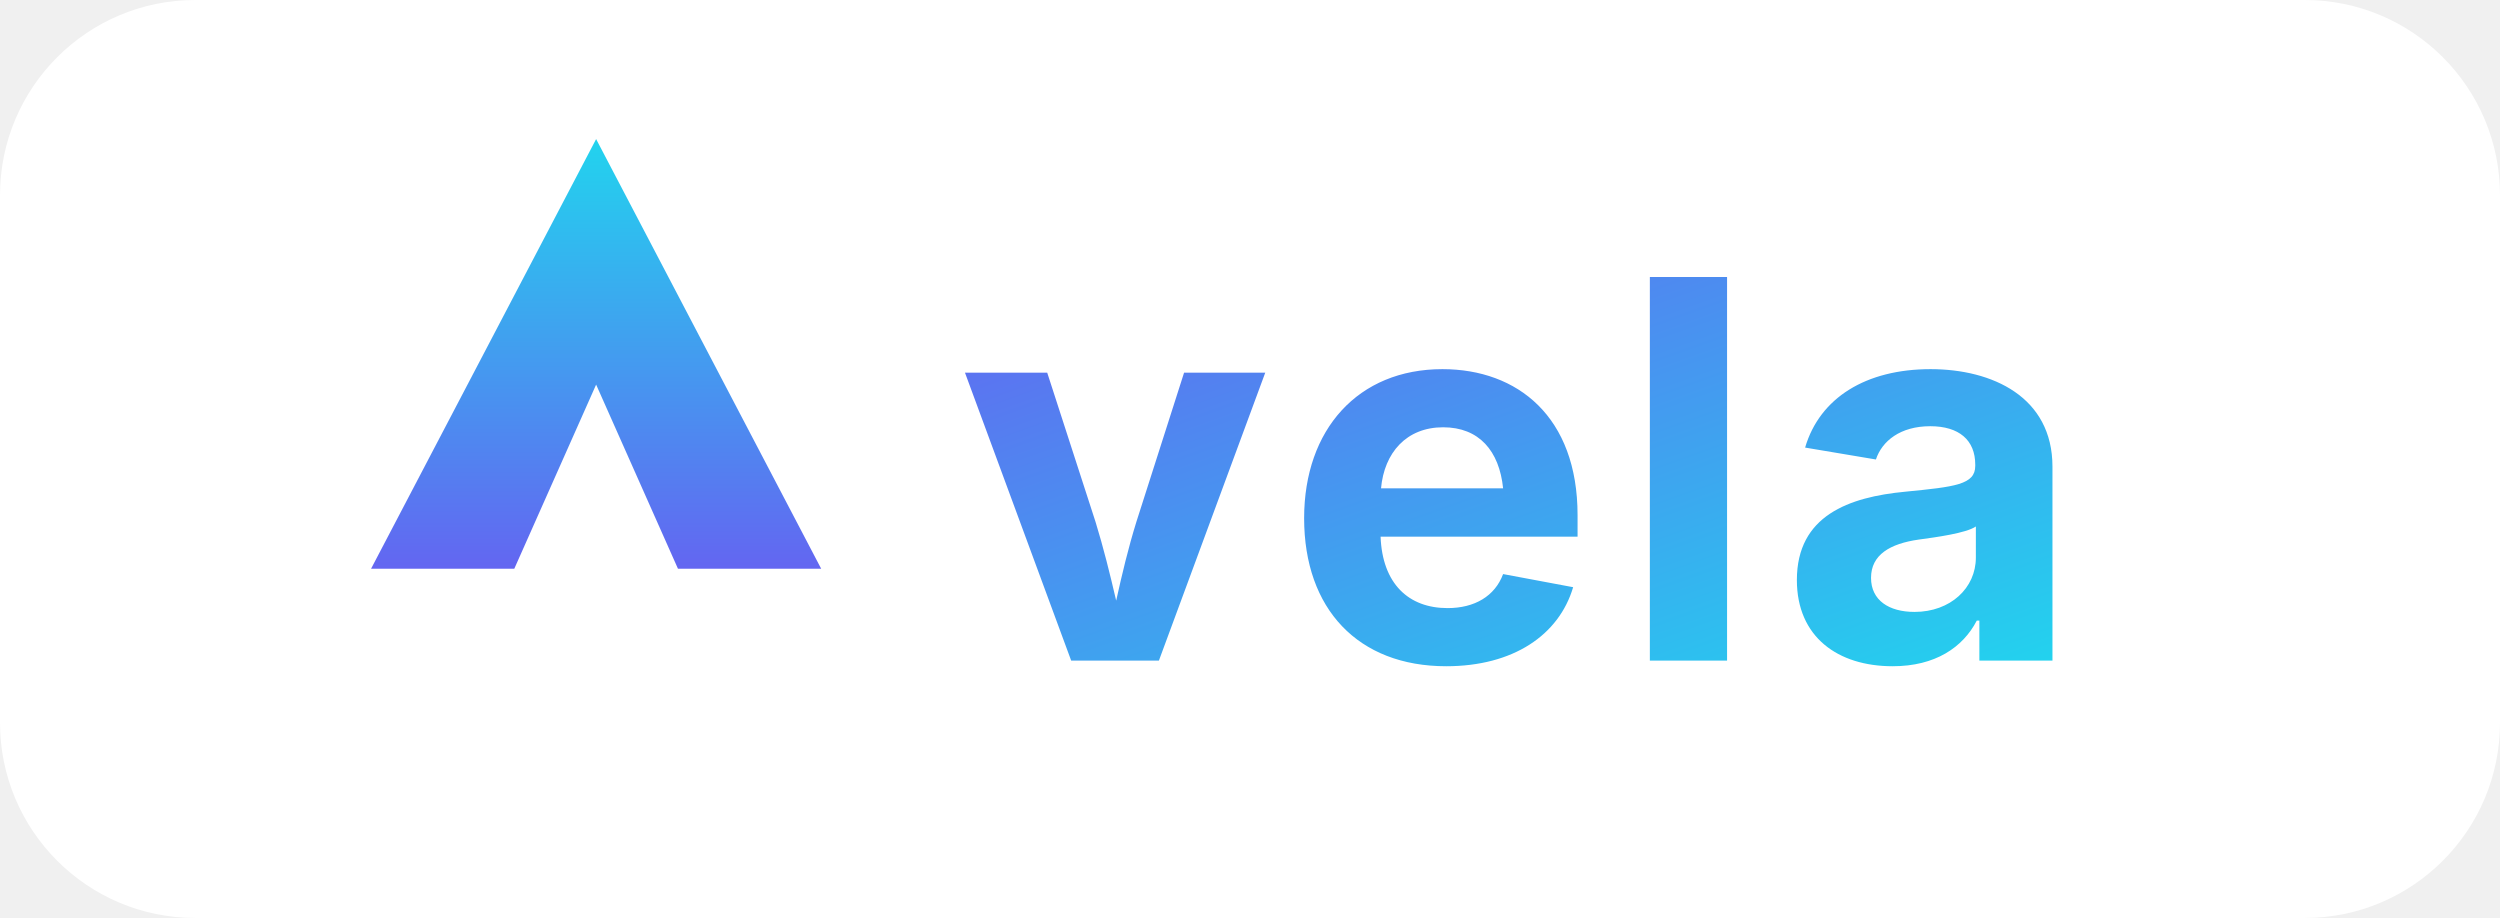
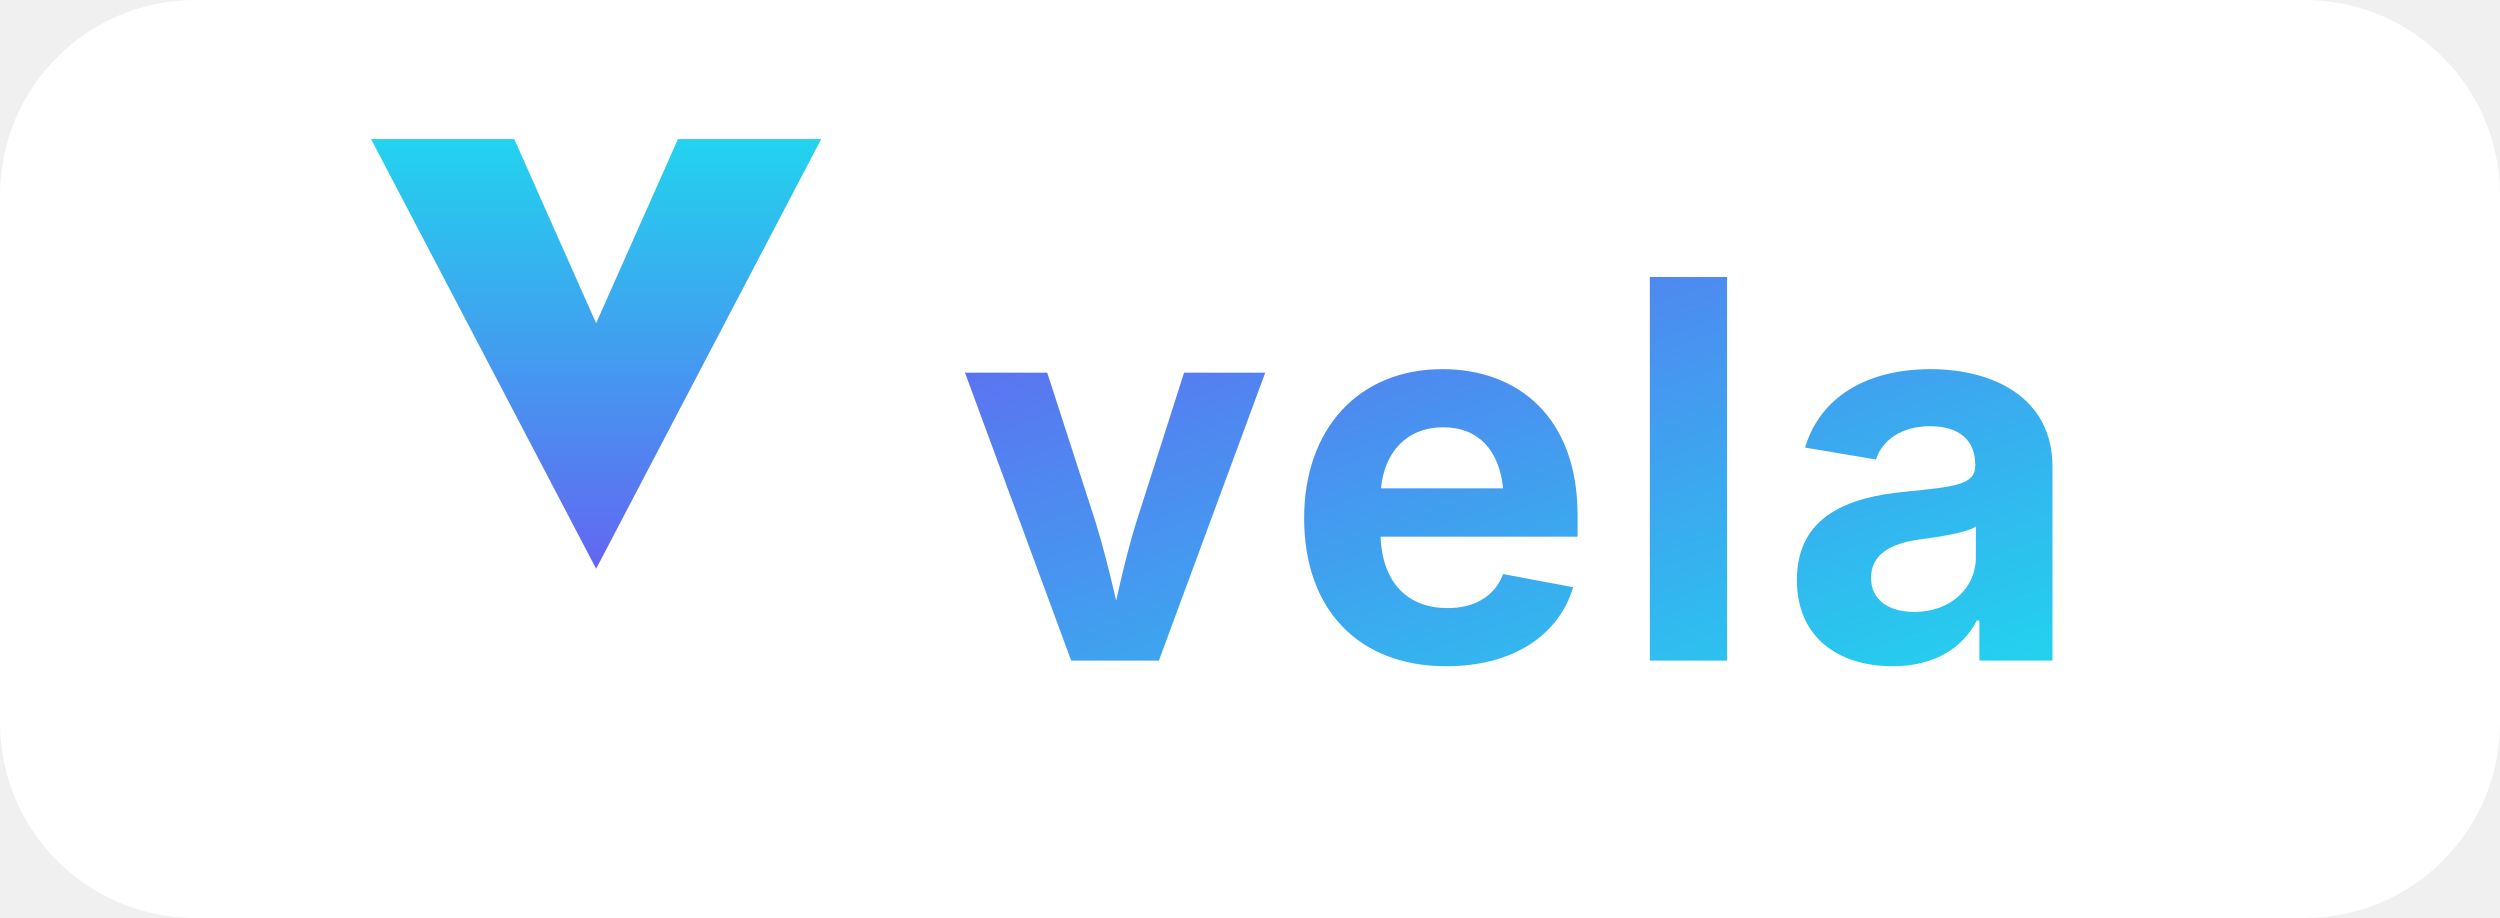
<svg xmlns="http://www.w3.org/2000/svg" width="256" height="94" viewBox="0 0 256 94">
  <defs>
    <linearGradient id="tg" x1="0" y1="0" x2="1" y2="1">
      <stop offset="0" stop-color="#6366F1" />
      <stop offset="1" stop-color="#22D3EE" />
    </linearGradient>
    <linearGradient id="g" x1="0" y1="0" x2="0" y2="1">
      <stop offset="0" stop-color="#22D3EE" />
      <stop offset="1" stop-color="#6366F1" />
    </linearGradient>
  </defs>
  <rect x="0" y="0" width="256" height="94" rx="20" fill="#fff" />
-   <path d="M32 8 L54 50 L40 50 L32 32 L24 50 L10 50 Z" fill="url(#g)" transform="translate(27.52 5.86) scale(1.0476)" />
+   <path d="M32 50 L54 8 L40 8 L32 26 L24 8 L10 8 Z" fill="url(#g)" transform="translate(27.52 5.86) scale(1.0476)" />
  <text font-family="Inter, 'Segoe UI', Helvetica, Arial, sans-serif" x="98" y="48" font-size="54" font-weight="700" fill="url(#tg)" letter-spacing="2" text-anchor="start" dominant-baseline="central">vela</text>
</svg>
